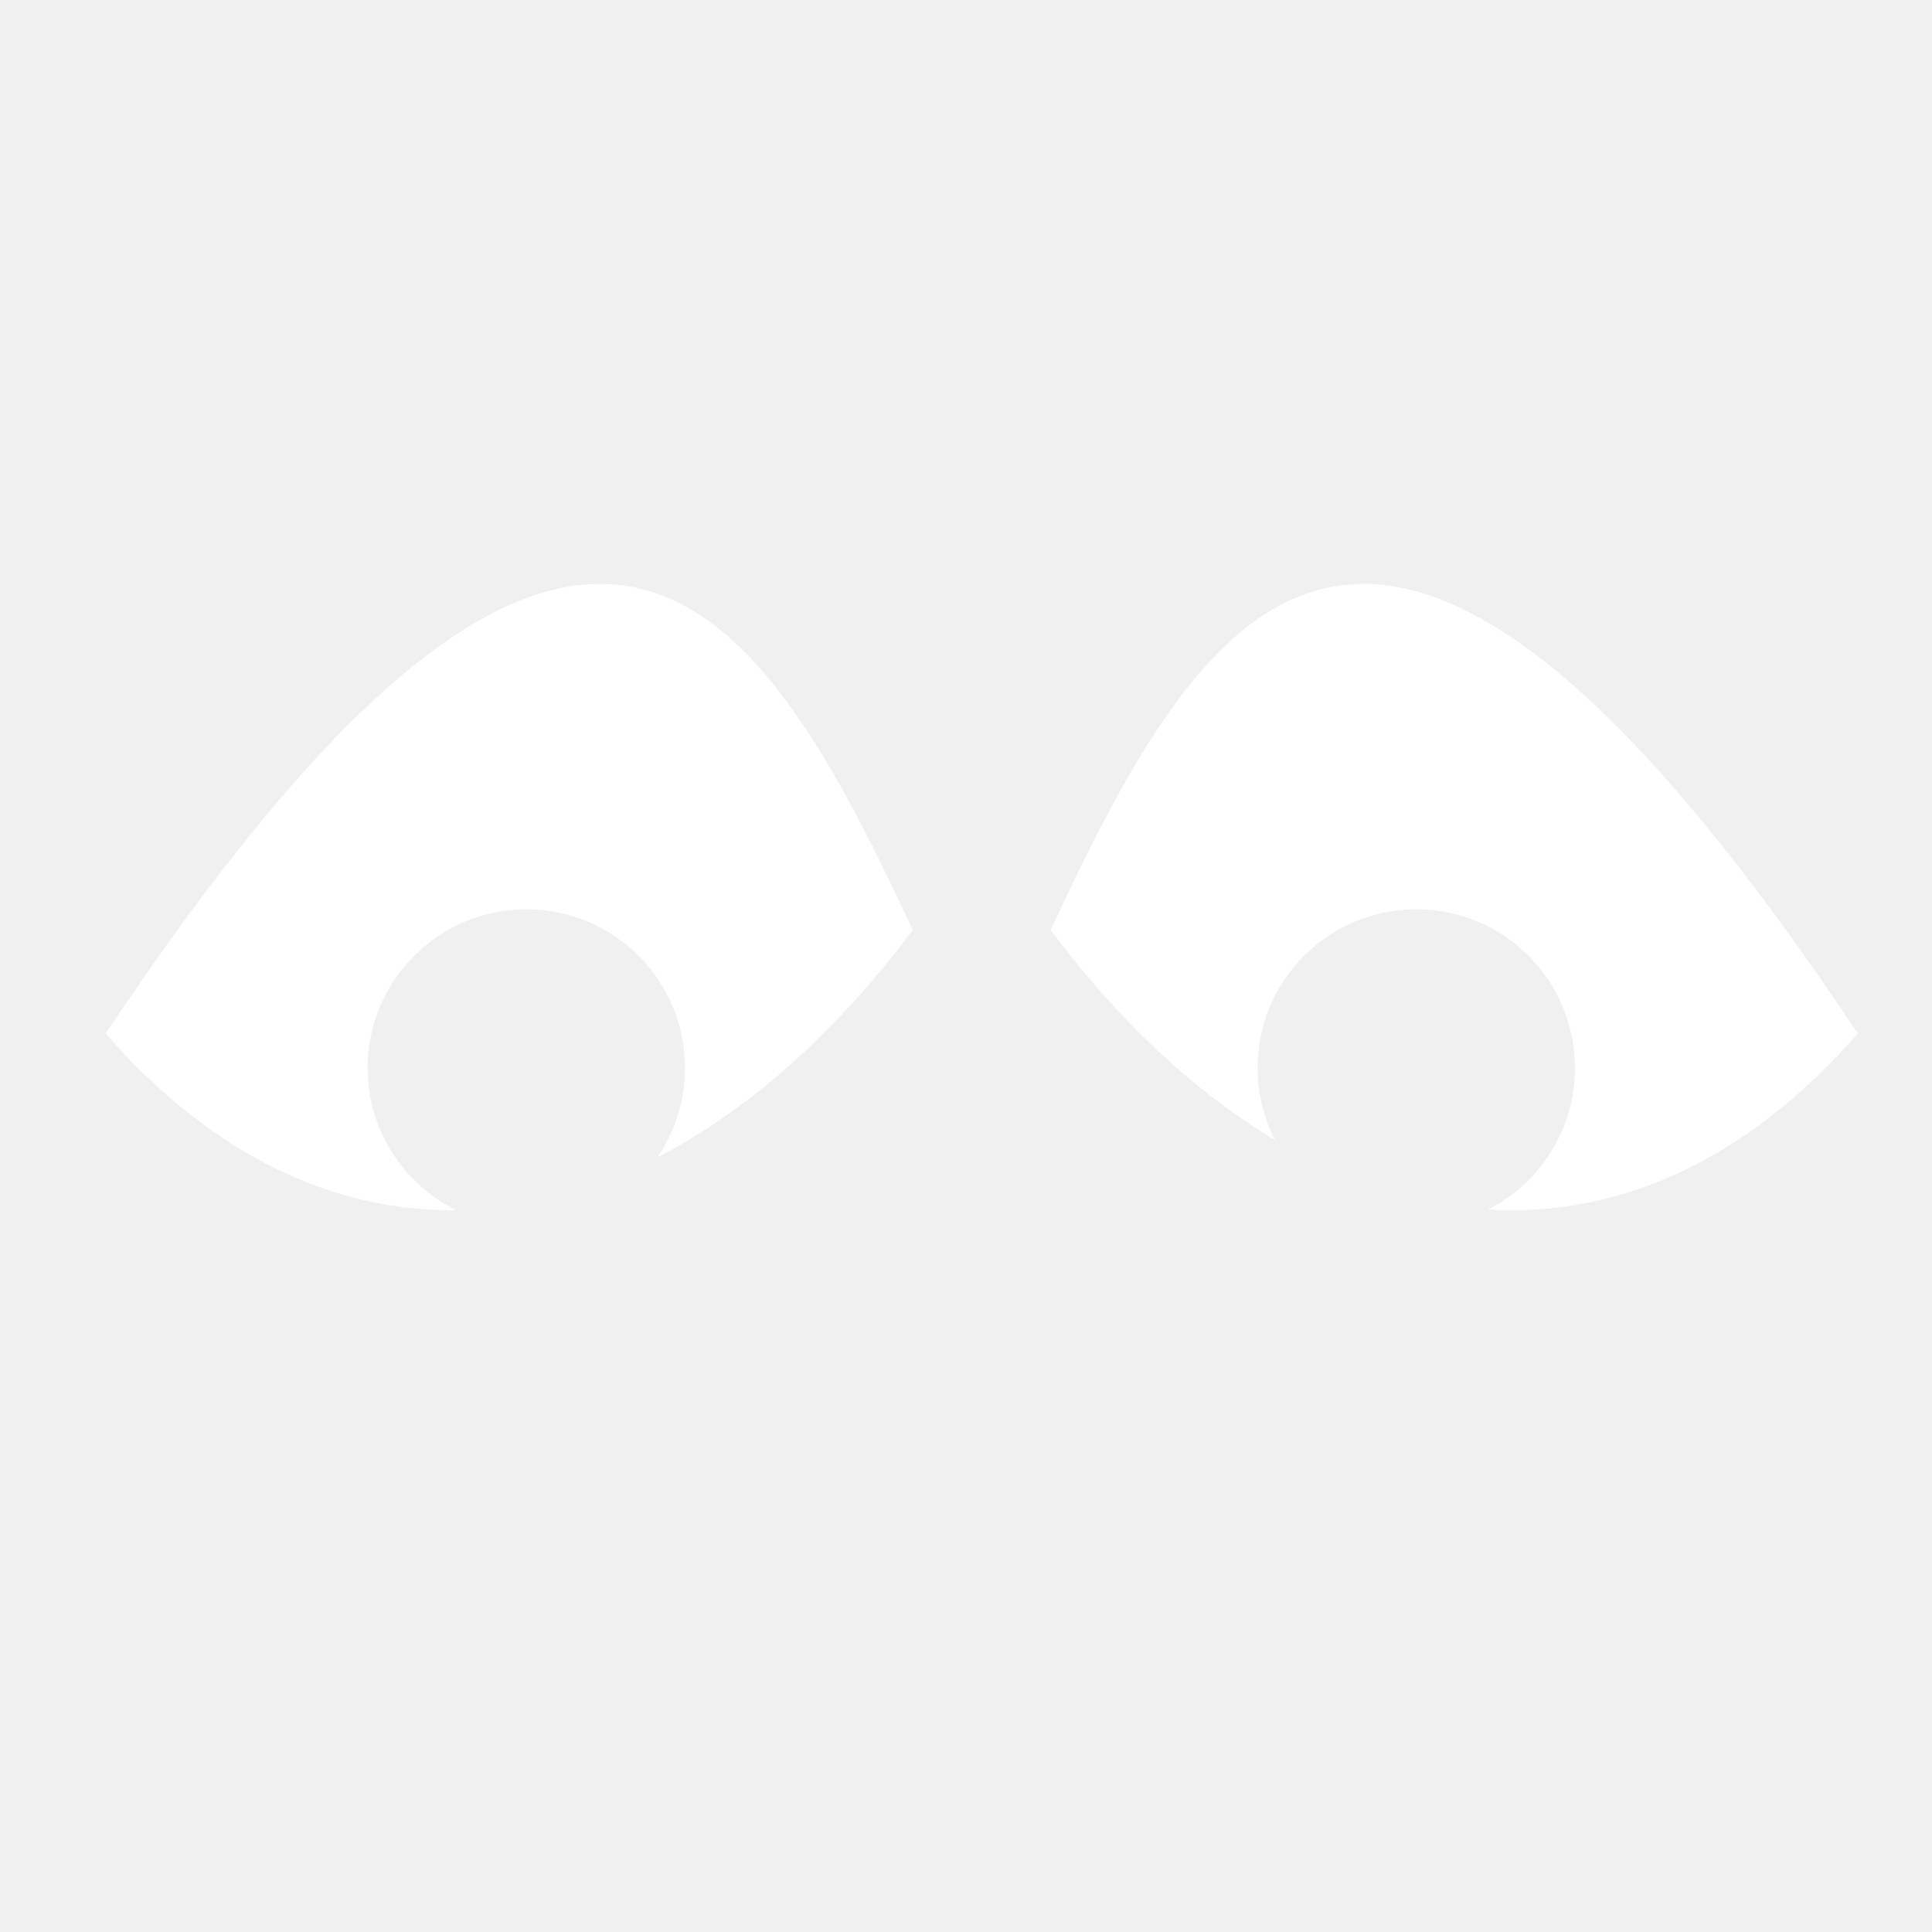
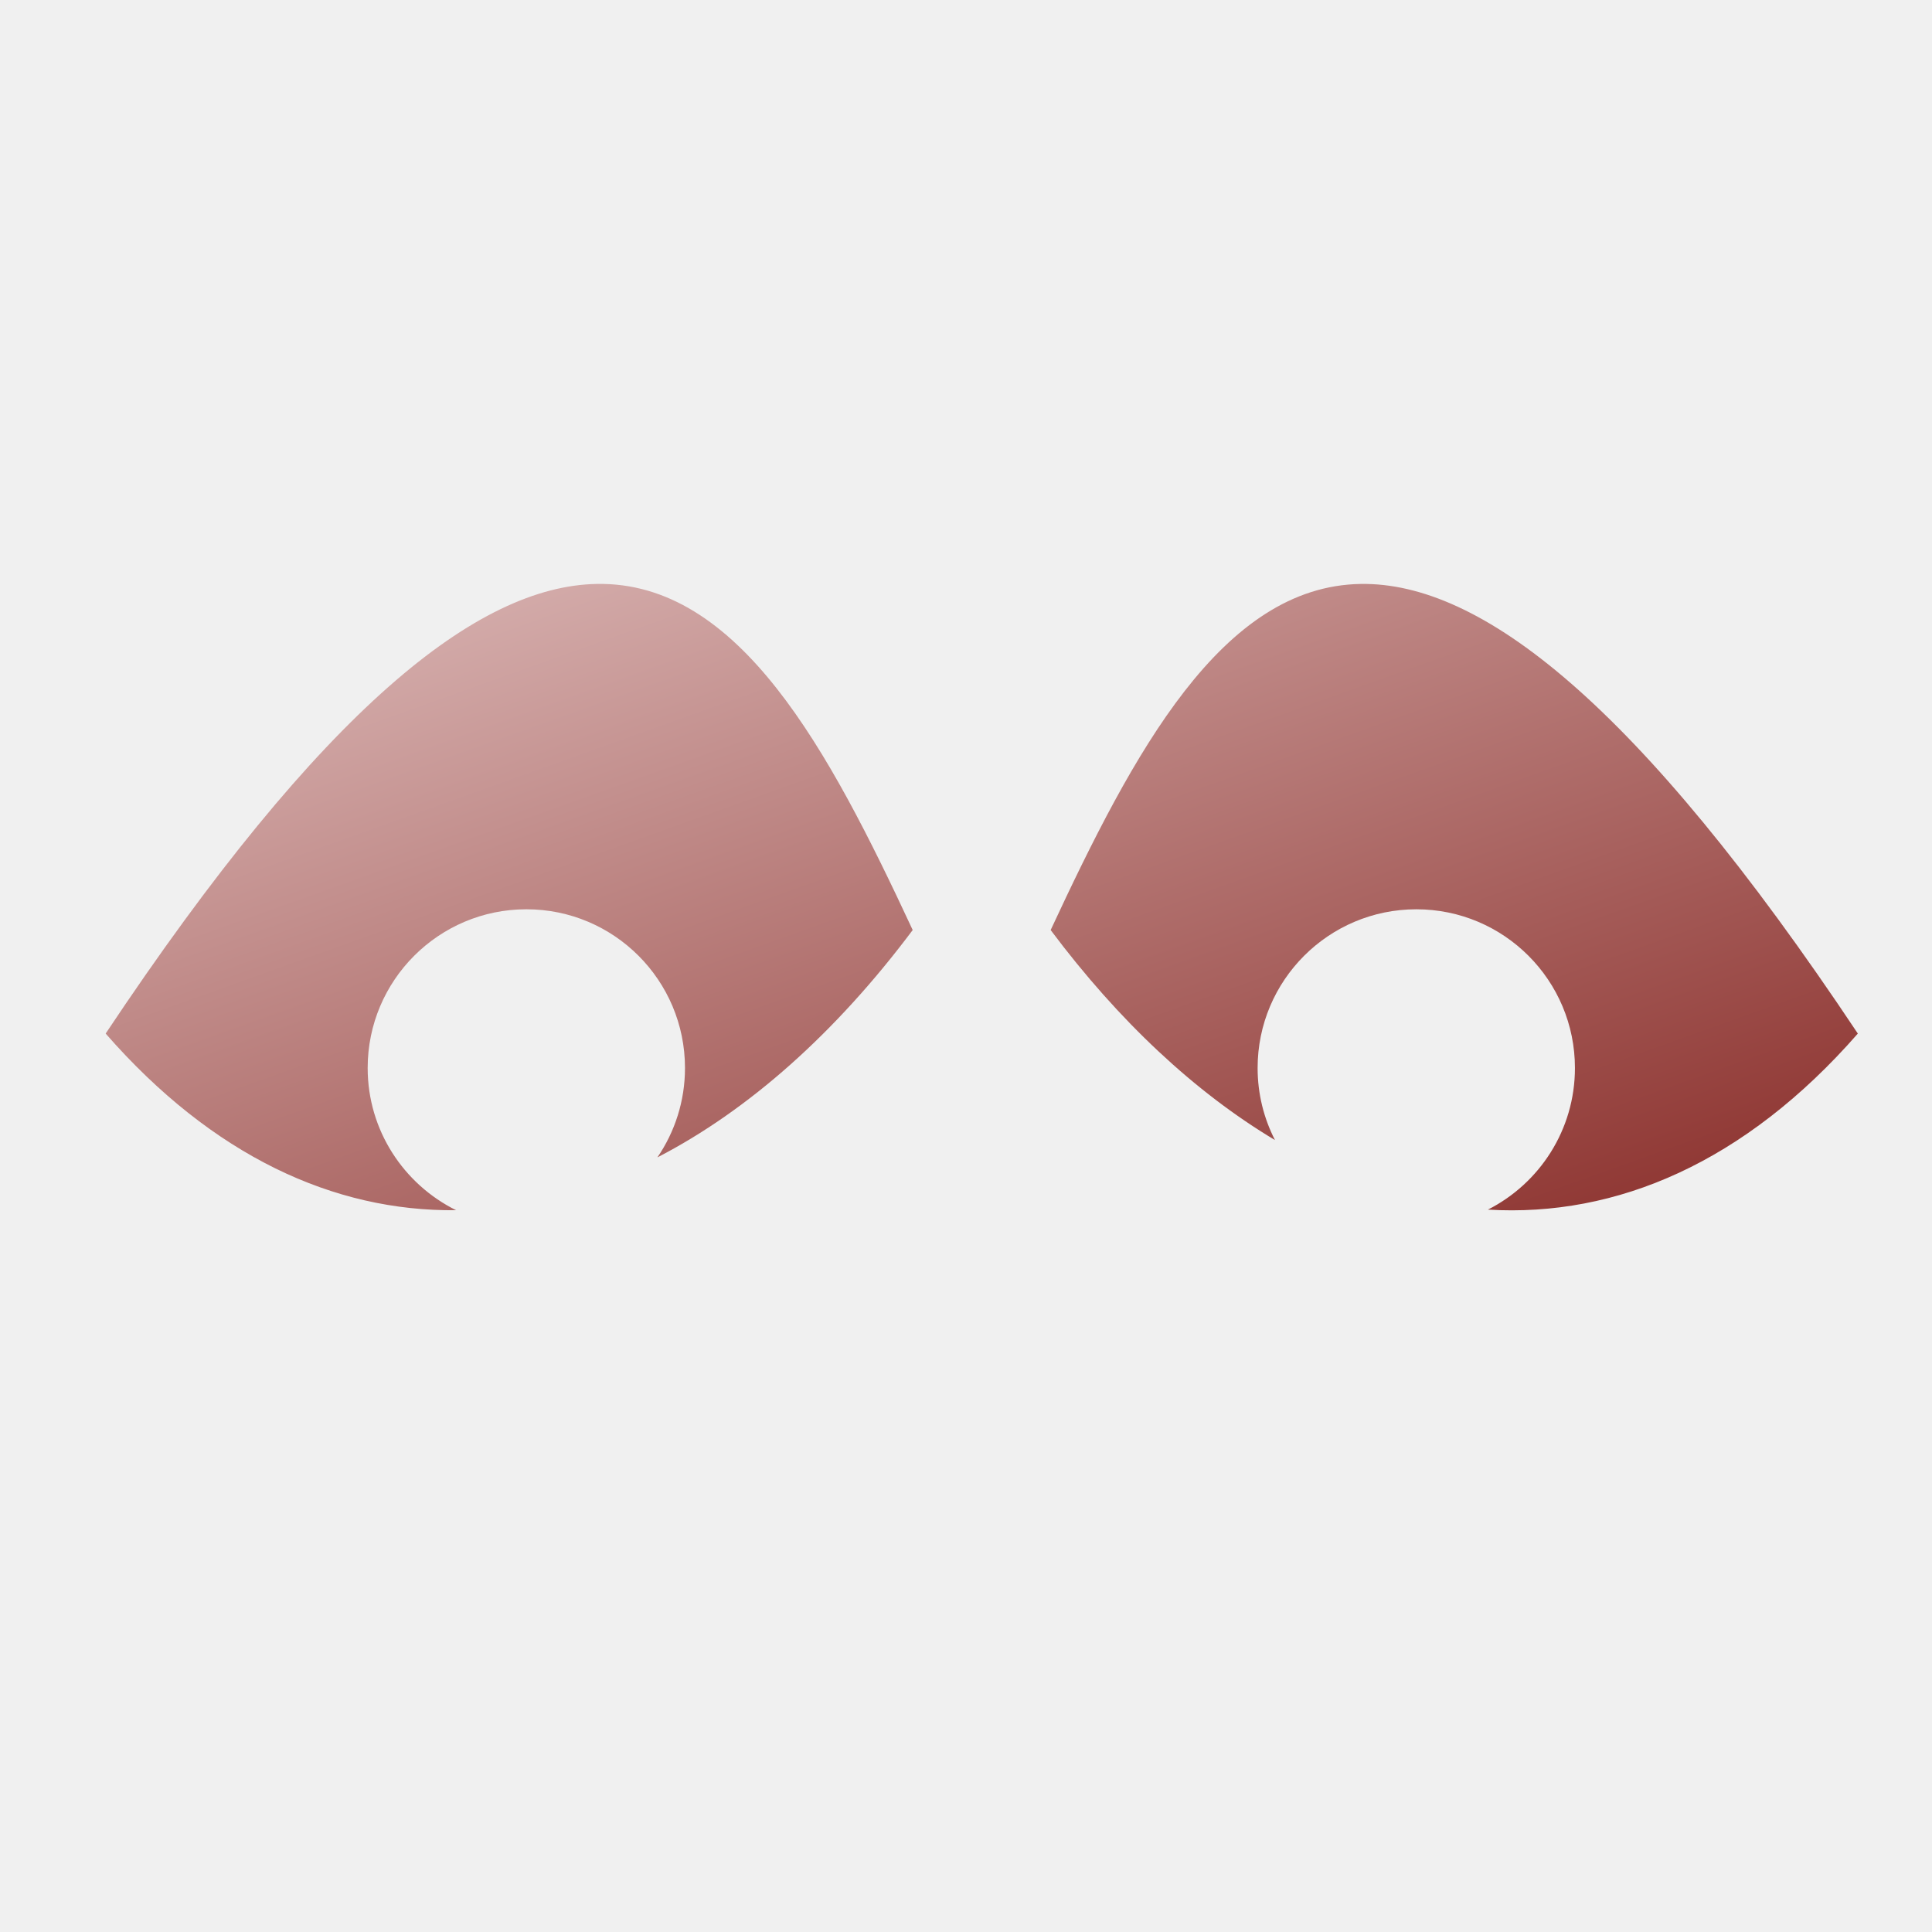
<svg xmlns="http://www.w3.org/2000/svg" viewBox="0 0 512 512" style="height: 512px; width: 512px;">
+   <defs>
+     <linearGradient x1="0" x2="1" y1="0" y2="1" id="lorc-worried-eyes-gradient-1">
+       <stop offset="0%" stop-color="#ddbcbb" stop-opacity="1" />
+       <stop offset="100%" stop-color="#8a2e2a" stop-opacity="1" />
+     </linearGradient>
+   </defs>
  <g class="" transform="translate(0,0)" style="">
-     <path d="M158.063 154.75c-31.32.613-72.27 32.376-130.063 119.156 28.377 32.465 60.522 47.17 92.875 46.813-13.872-6.878-23.438-21.162-23.438-37.69 0-23.222 18.84-42.06 42.063-42.06 23.224 0 42.03 18.838 42.03 42.06 0 8.79-2.703 16.94-7.31 23.69 24.134-12.47 47.217-32.947 67.655-60.25-22.28-47.856-46.015-92.46-83.813-91.72zm202.593 0c-36.864.538-60.257 44.548-82.22 91.72 18.105 24.185 38.286 43.003 59.44 55.655-2.934-5.736-4.595-12.212-4.595-19.094 0-23.222 18.84-42.06 42.064-42.06 23.223 0 42.03 18.838 42.03 42.06 0 16.393-9.383 30.592-23.062 37.533 34.08 2.043 68.157-12.48 98.032-46.657-58.79-88.276-100.166-119.616-131.688-119.156z" fill="#fff" fill-opacity="1" />
+     <path d="M158.063 154.75c-31.32.613-72.27 32.376-130.063 119.156 28.377 32.465 60.522 47.17 92.875 46.813-13.872-6.878-23.438-21.162-23.438-37.69 0-23.222 18.84-42.06 42.063-42.06 23.224 0 42.03 18.838 42.03 42.06 0 8.79-2.703 16.94-7.31 23.69 24.134-12.47 47.217-32.947 67.655-60.25-22.28-47.856-46.015-92.46-83.813-91.72zm202.593 0c-36.864.538-60.257 44.548-82.22 91.72 18.105 24.185 38.286 43.003 59.44 55.655-2.934-5.736-4.595-12.212-4.595-19.094 0-23.222 18.84-42.06 42.064-42.06 23.223 0 42.03 18.838 42.03 42.06 0 16.393-9.383 30.592-23.062 37.533 34.08 2.043 68.157-12.48 98.032-46.657-58.79-88.276-100.166-119.616-131.688-119.156z" fill="url(#lorc-worried-eyes-gradient-1)" />
  </g>
</svg>
